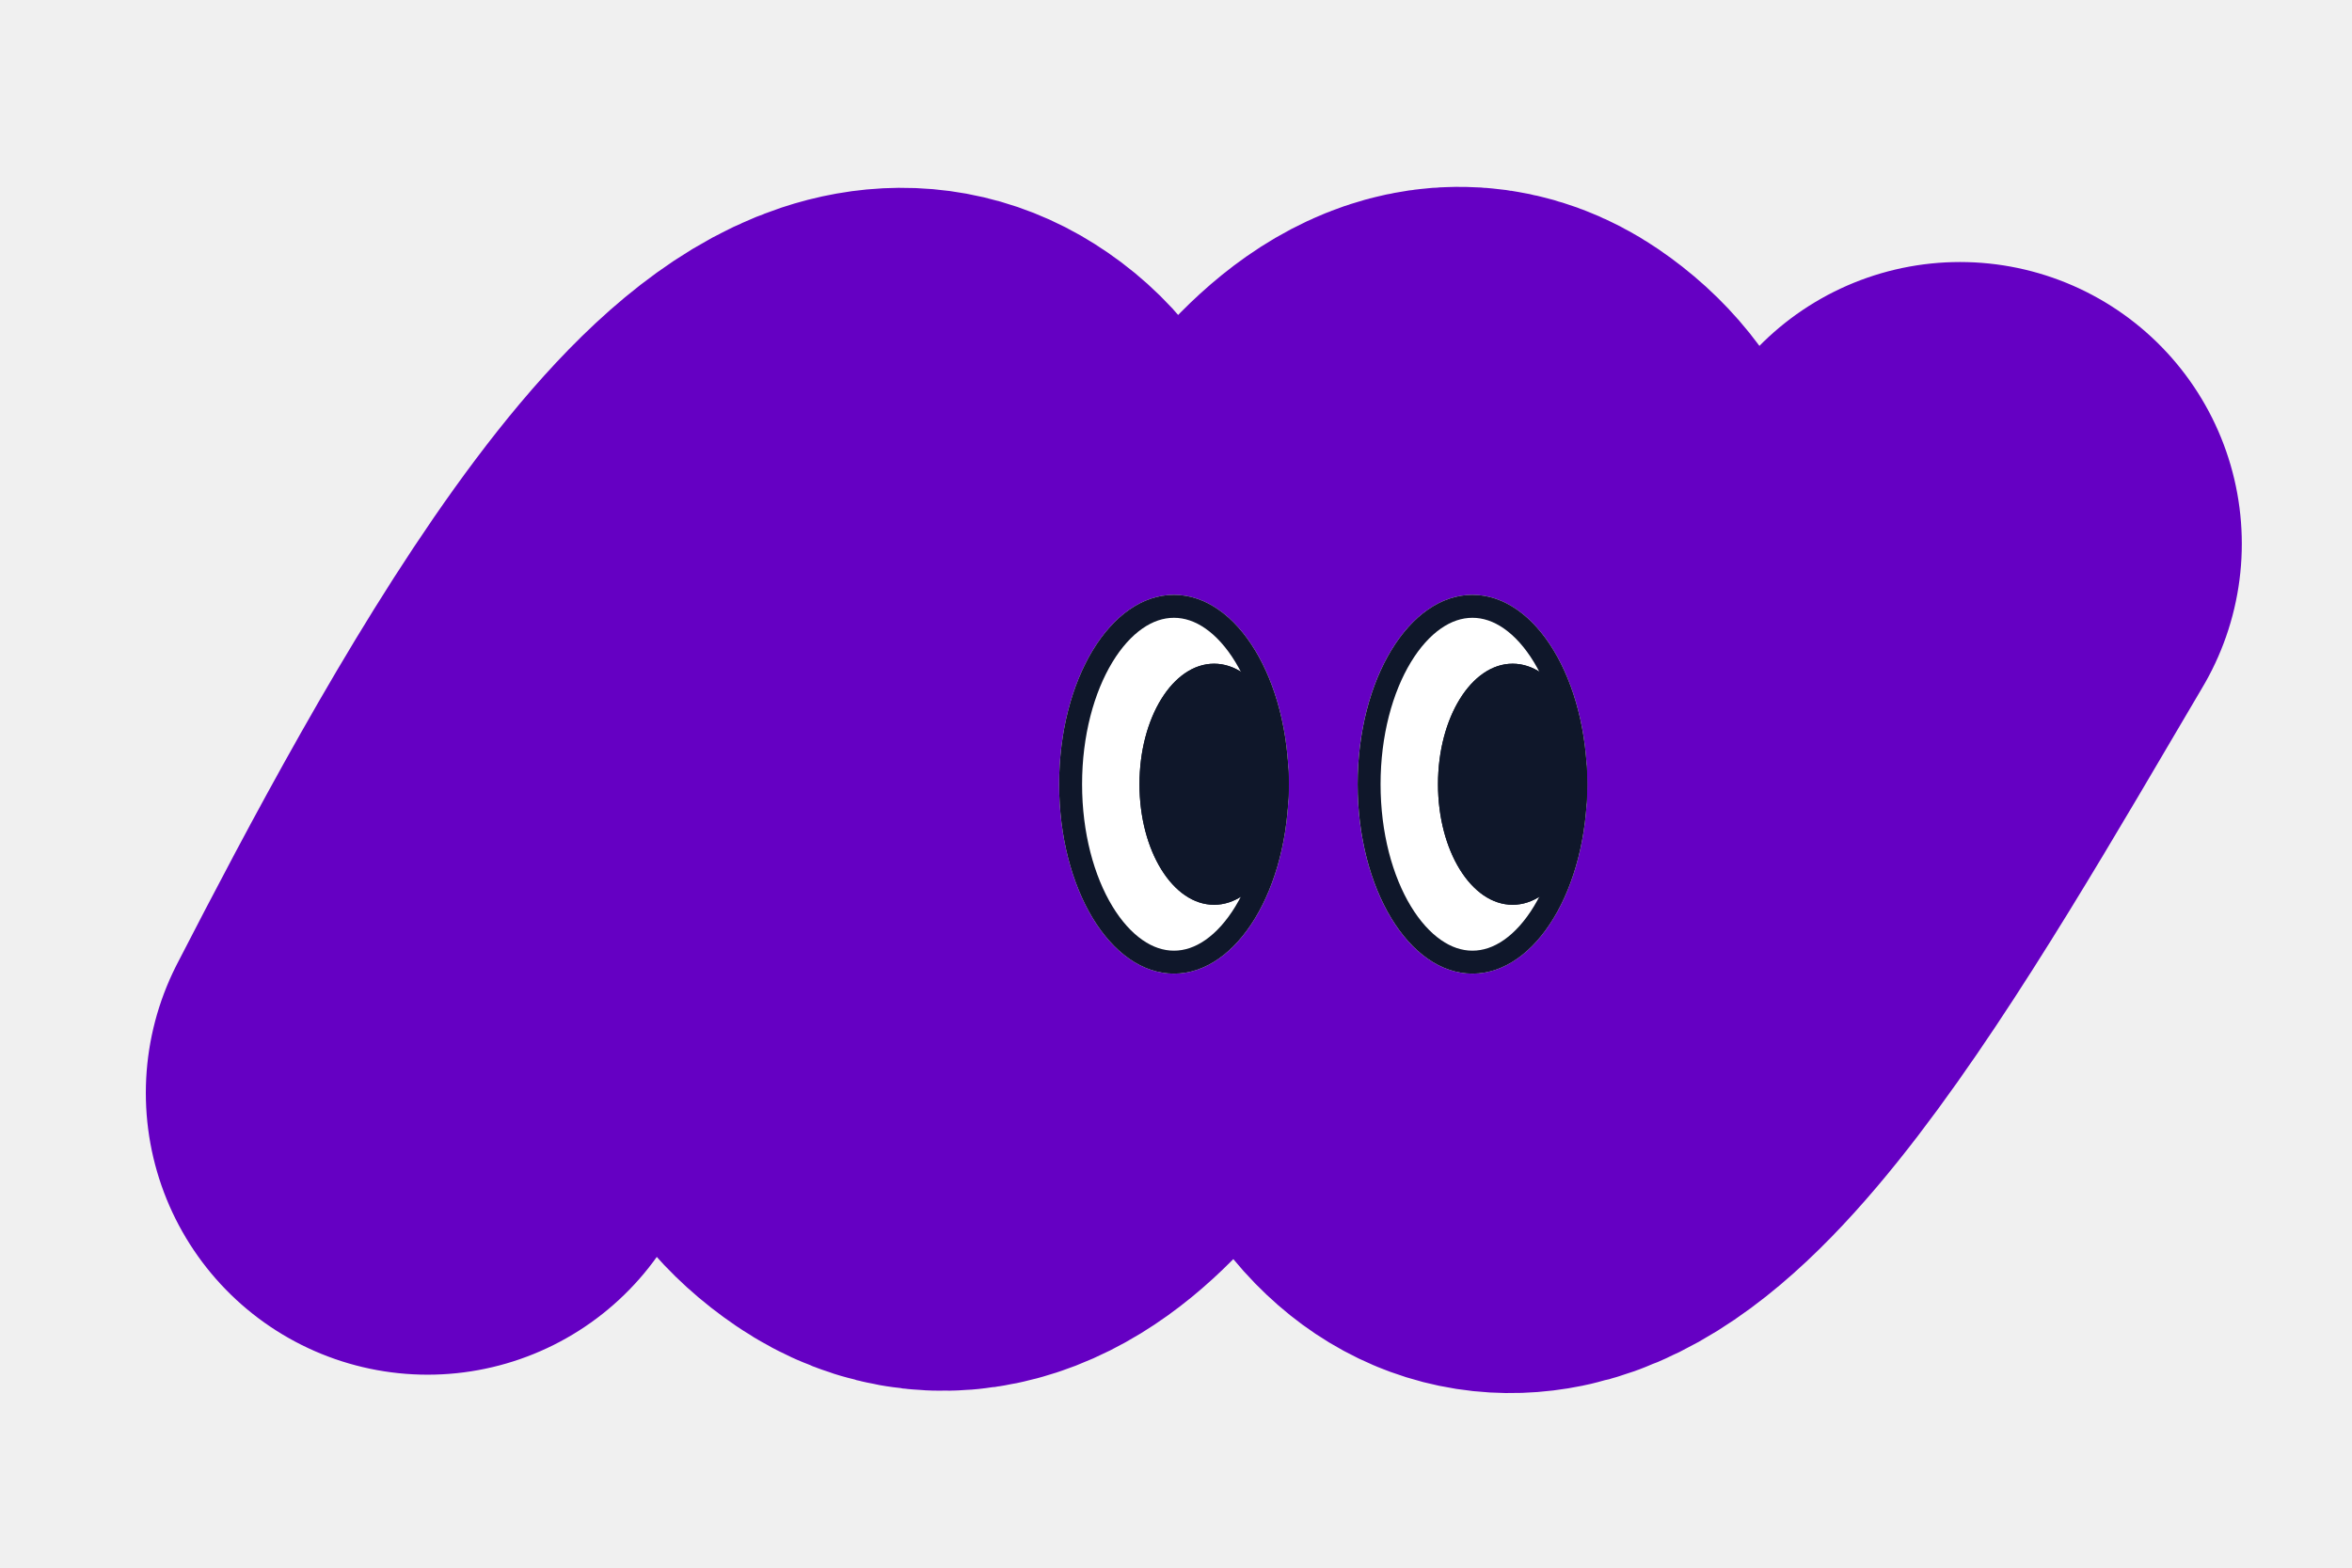
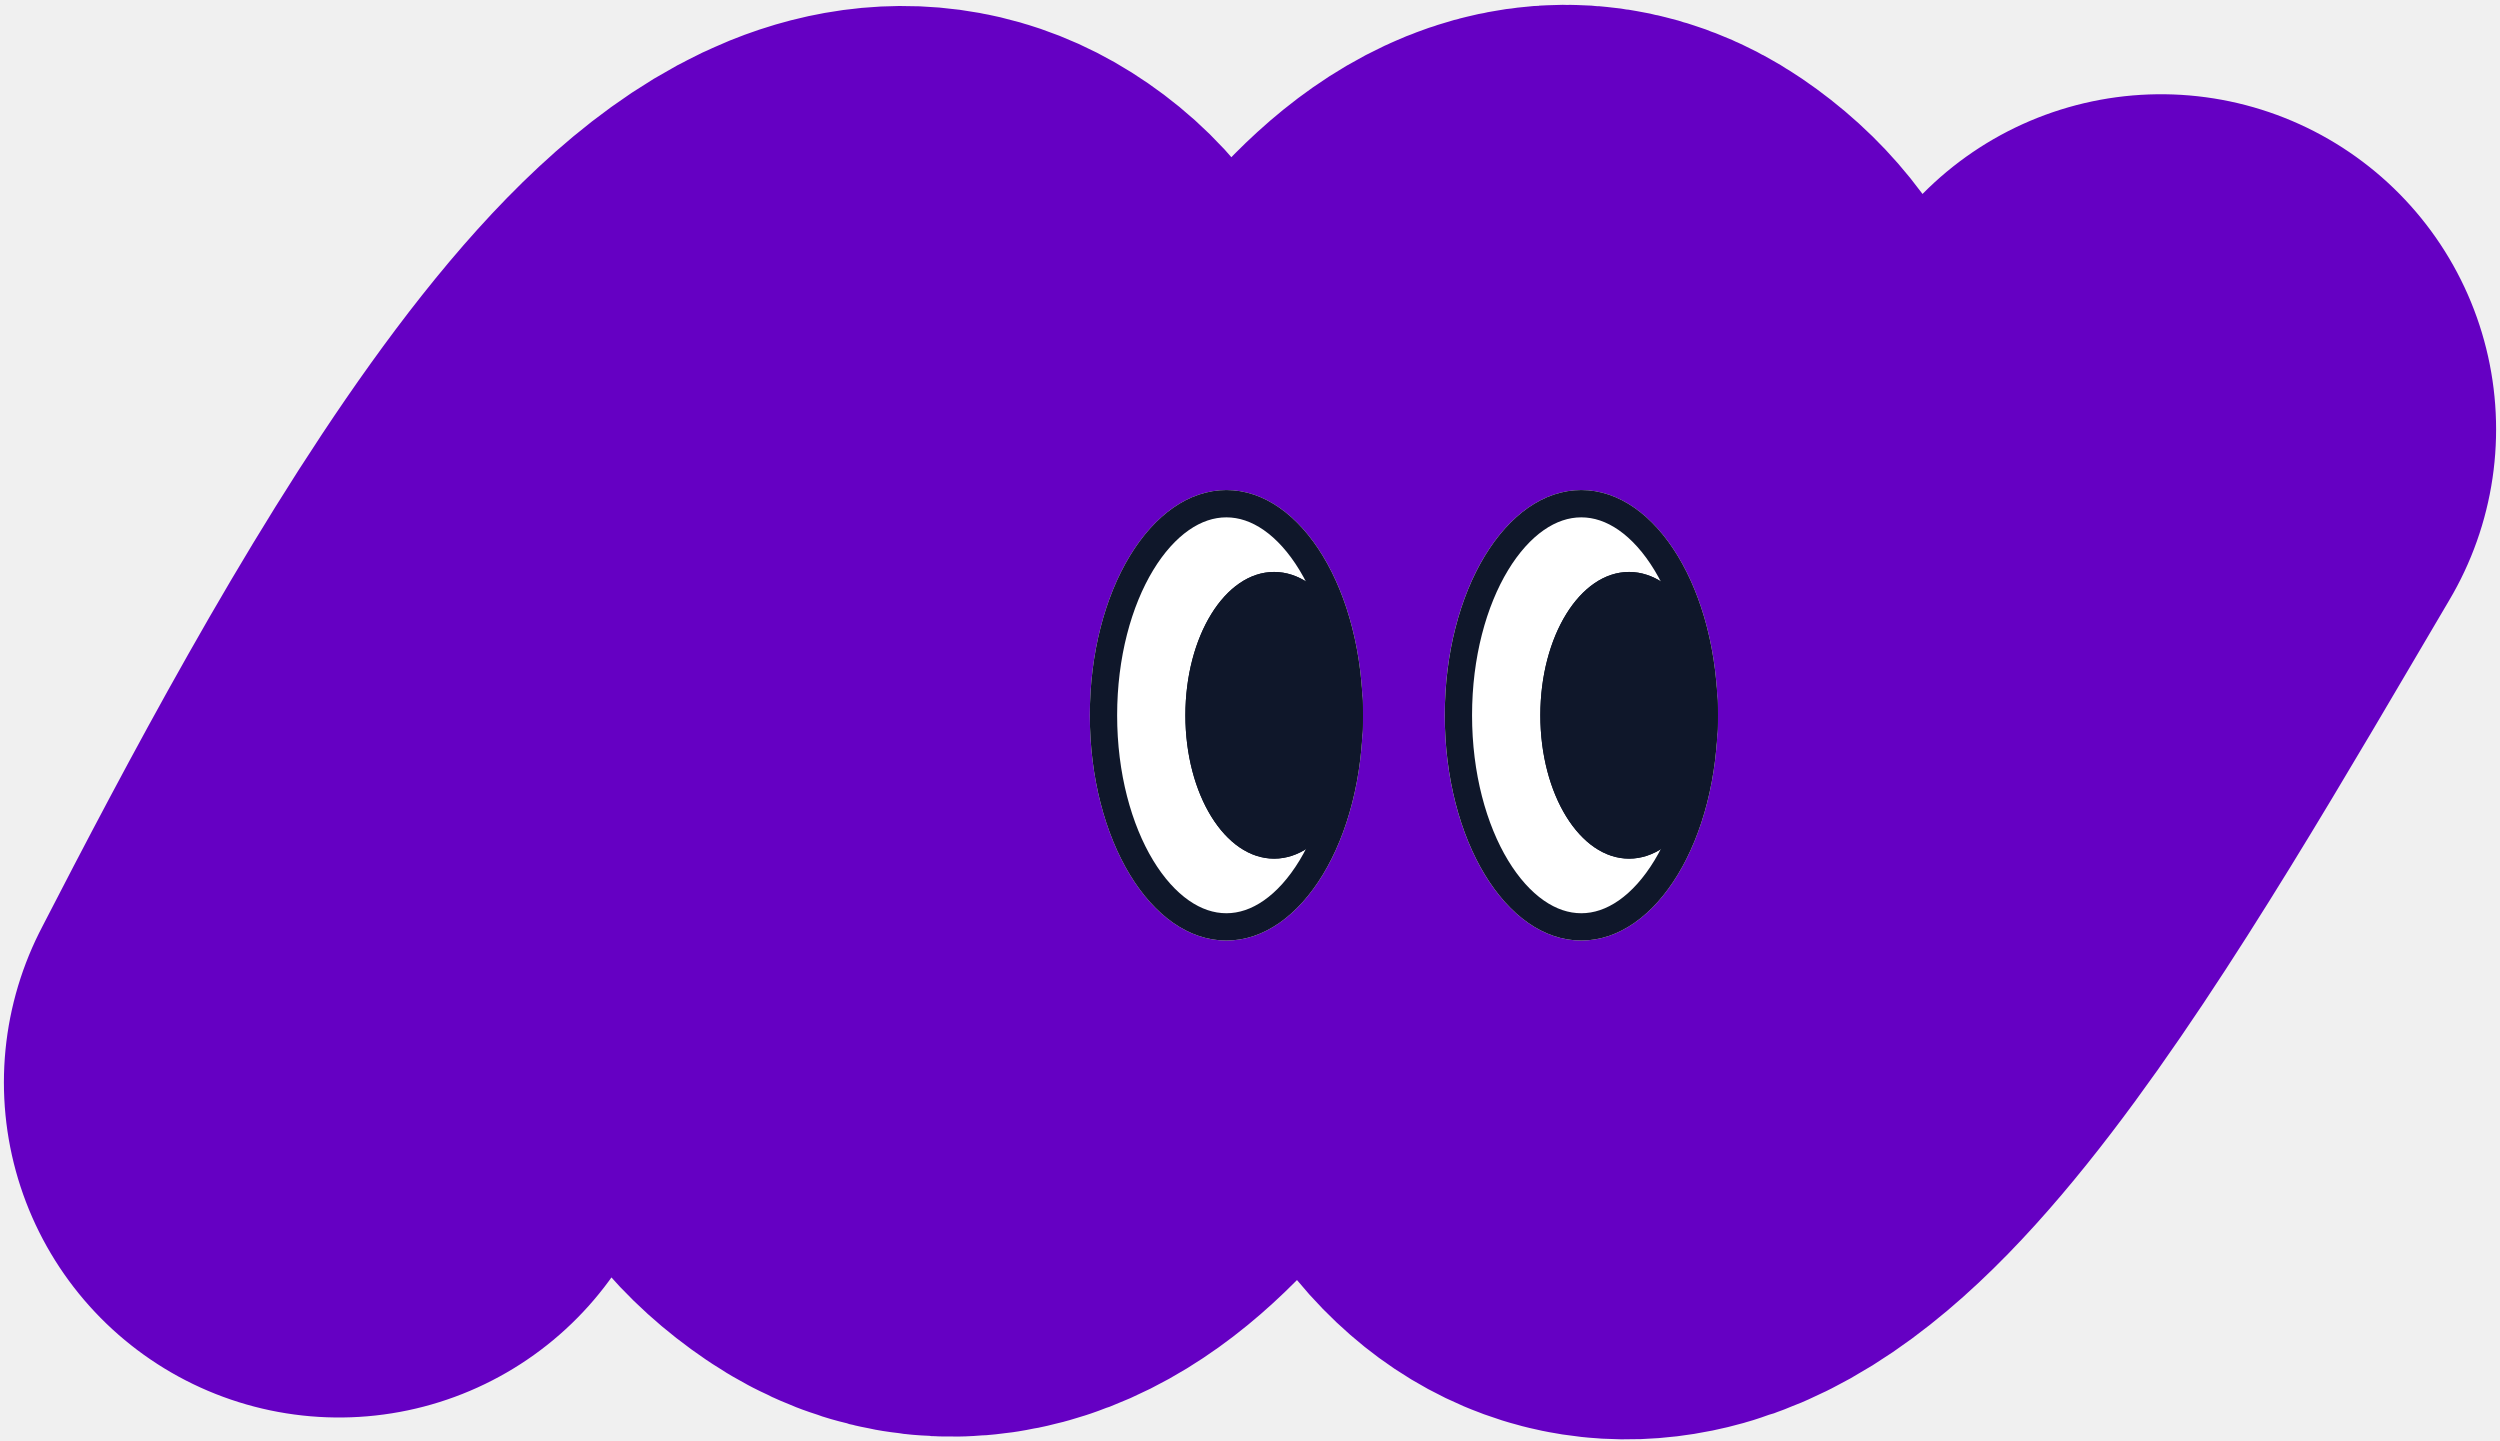
- <svg xmlns="http://www.w3.org/2000/svg" width="66" height="44" viewBox="287 120 66 44" fill="none">
+ <svg xmlns="http://www.w3.org/2000/svg" width="59" height="34" viewBox="291 125.13 59 34" fill="none">
  <path d="M2 1H1348V-1H2V1ZM1349 2V1172H1351V2H1349ZM1348 1173H2V1175H1348V1173ZM1 1172V2H-1V1172H1ZM2 1173C1.448 1173 1 1172.55 1 1172H-1C-1 1173.66 0.343 1175 2 1175V1173ZM1349 1172C1349 1172.55 1348.55 1173 1348 1173V1175C1349.66 1175 1351 1173.66 1351 1172H1349ZM1348 1C1348.55 1 1349 1.448 1349 2H1351C1351 0.343 1349.66 -1 1348 -1V1ZM2 -1C0.343 -1 -1 0.343 -1 2H1C1 1.448 1.448 1 2 1V-1Z" fill="white" fill-opacity="0.1" />
  <path d="M65.947 54.334H54.667C42.885 54.334 33.333 63.885 33.333 75.667V86.974C33.333 98.756 42.885 108.307 54.667 108.307H65.947C77.729 108.307 87.28 98.756 87.28 86.974V75.667C87.28 63.885 77.729 54.334 65.947 54.334ZM49.653 65.32C52.599 65.32 54.987 67.708 54.987 70.653C54.987 73.599 52.599 75.987 49.653 75.987C46.708 75.987 44.32 73.599 44.32 70.653C44.32 67.708 46.708 65.32 49.653 65.32ZM69.36 102.653C76.91 99.834 81.923 92.632 81.947 84.573L81.867 79.987C81.867 78.894 81.653 76.84 81.653 76.84H77.307C67.244 76.871 58.055 82.563 53.547 91.56C50.274 88.635 46.042 87.012 41.653 87H38.427C38.189 93.2 41.556 98.978 47.067 101.827C49.037 102.876 51.234 103.426 53.467 103.427H64.587C66.211 103.45 67.826 103.188 69.36 102.653Z" fill-rule="evenodd" clip-rule="evenodd" fill="#E2E8F0" />
  <rect x="117" y="49" width="101" height="36" rx="18" fill="#BEF264" />
  <path d="M153.059 62.47V64.666L149.945 64.882V72.478C149.945 72.778 149.837 73.036 149.621 73.252C149.417 73.468 149.159 73.576 148.847 73.576H147.317V65.098L144.455 65.296V63.28L153.059 62.47ZM158.775 71.596C159.555 71.596 160.191 71.29 160.683 70.678C161.187 70.066 161.439 69.178 161.439 68.014C161.439 66.934 161.223 66.118 160.791 65.566C160.359 65.002 159.801 64.72 159.117 64.72C158.325 64.72 157.671 65.026 157.155 65.638C156.639 66.25 156.381 67.138 156.381 68.302C156.381 69.382 156.603 70.204 157.047 70.768C157.491 71.32 158.067 71.596 158.775 71.596ZM153.951 68.446C153.951 67.27 154.161 66.256 154.581 65.404C155.013 64.552 155.595 63.886 156.327 63.406C157.071 62.914 157.911 62.614 158.847 62.506C159.159 62.482 159.393 62.47 159.549 62.47C160.449 62.47 161.253 62.668 161.961 63.064C162.681 63.46 163.245 64.06 163.653 64.864C164.073 65.668 164.283 66.664 164.283 67.852C164.283 69.136 164.037 70.228 163.545 71.128C163.065 72.028 162.411 72.7 161.583 73.144C160.767 73.588 159.855 73.81 158.847 73.81C157.911 73.81 157.071 73.606 156.327 73.198C155.595 72.802 155.013 72.202 154.581 71.398C154.161 70.594 153.951 69.61 153.951 68.446ZM173.049 71.434C173.613 71.41 174.105 71.236 174.525 70.912C174.957 70.576 175.287 70.132 175.515 69.58C175.743 69.028 175.857 68.428 175.857 67.78C175.857 66.856 175.641 66.106 175.209 65.53C174.777 64.942 174.195 64.648 173.463 64.648C173.379 64.648 173.241 64.66 173.049 64.684L171.645 64.918V71.488L173.049 71.434ZM169.323 63.28L173.049 62.524C173.325 62.464 173.643 62.434 174.003 62.434C174.831 62.434 175.593 62.65 176.289 63.082C176.997 63.514 177.555 64.114 177.963 64.882C178.383 65.65 178.593 66.52 178.593 67.492C178.593 68.596 178.335 69.616 177.819 70.552C177.303 71.488 176.619 72.232 175.767 72.784C174.915 73.324 174.009 73.594 173.049 73.594H170.583C170.235 73.594 169.935 73.468 169.683 73.216C169.443 72.976 169.323 72.682 169.323 72.334V63.28ZM184.861 71.596C185.641 71.596 186.277 71.29 186.769 70.678C187.273 70.066 187.525 69.178 187.525 68.014C187.525 66.934 187.309 66.118 186.877 65.566C186.445 65.002 185.887 64.72 185.203 64.72C184.411 64.72 183.757 65.026 183.241 65.638C182.725 66.25 182.467 67.138 182.467 68.302C182.467 69.382 182.689 70.204 183.133 70.768C183.577 71.32 184.153 71.596 184.861 71.596ZM180.037 68.446C180.037 67.27 180.247 66.256 180.667 65.404C181.099 64.552 181.681 63.886 182.413 63.406C183.157 62.914 183.997 62.614 184.933 62.506C185.245 62.482 185.479 62.47 185.635 62.47C186.535 62.47 187.339 62.668 188.047 63.064C188.767 63.46 189.331 64.06 189.739 64.864C190.159 65.668 190.369 66.664 190.369 67.852C190.369 69.136 190.123 70.228 189.631 71.128C189.151 72.028 188.497 72.7 187.669 73.144C186.853 73.588 185.941 73.81 184.933 73.81C183.997 73.81 183.157 73.606 182.413 73.198C181.681 72.802 181.099 72.202 180.667 71.398C180.247 70.594 180.037 69.61 180.037 68.446Z" fill="#15803D" />
  <rect x="117" y="97" width="97" height="36" rx="18" fill="#15803D" />
  <path d="M148.751 119.434C149.315 119.41 149.807 119.236 150.227 118.912C150.659 118.576 150.989 118.132 151.217 117.58C151.445 117.028 151.559 116.428 151.559 115.78C151.559 114.856 151.343 114.106 150.911 113.53C150.479 112.942 149.897 112.648 149.165 112.648C149.081 112.648 148.943 112.66 148.751 112.684L147.347 112.918V119.488L148.751 119.434ZM145.025 111.28L148.751 110.524C149.027 110.464 149.345 110.434 149.705 110.434C150.533 110.434 151.295 110.65 151.991 111.082C152.699 111.514 153.257 112.114 153.665 112.882C154.085 113.65 154.295 114.52 154.295 115.492C154.295 116.596 154.037 117.616 153.521 118.552C153.005 119.488 152.321 120.232 151.469 120.784C150.617 121.324 149.711 121.594 148.751 121.594H146.285C145.937 121.594 145.637 121.468 145.385 121.216C145.145 120.976 145.025 120.682 145.025 120.334V111.28ZM160.563 119.596C161.343 119.596 161.979 119.29 162.471 118.678C162.975 118.066 163.227 117.178 163.227 116.014C163.227 114.934 163.011 114.118 162.579 113.566C162.147 113.002 161.589 112.72 160.905 112.72C160.113 112.72 159.459 113.026 158.943 113.638C158.427 114.25 158.169 115.138 158.169 116.302C158.169 117.382 158.391 118.204 158.835 118.768C159.279 119.32 159.855 119.596 160.563 119.596ZM155.739 116.446C155.739 115.27 155.949 114.256 156.369 113.404C156.801 112.552 157.383 111.886 158.115 111.406C158.859 110.914 159.699 110.614 160.635 110.506C160.947 110.482 161.181 110.47 161.337 110.47C162.237 110.47 163.041 110.668 163.749 111.064C164.469 111.46 165.033 112.06 165.441 112.864C165.861 113.668 166.071 114.664 166.071 115.852C166.071 117.136 165.825 118.228 165.333 119.128C164.853 120.028 164.199 120.7 163.371 121.144C162.555 121.588 161.643 121.81 160.635 121.81C159.699 121.81 158.859 121.606 158.115 121.198C157.383 120.802 156.801 120.202 156.369 119.398C155.949 118.594 155.739 117.61 155.739 116.446ZM173.753 111.748C173.753 111.436 173.855 111.16 174.059 110.92C174.275 110.68 174.539 110.548 174.851 110.524L176.543 110.344V121.594H173.717L169.973 115.384V121.594H167.507V111.28L169.973 111.028L173.753 117.13V111.748ZM180.784 115.006L185.374 114.592V116.824L180.784 117.094V119.506L185.968 119.362V120.46C185.968 120.772 185.86 121.036 185.644 121.252C185.428 121.48 185.164 121.594 184.852 121.594H178.336V111.28L185.968 110.164V112.414L180.784 113.008V115.006Z" fill="#FCD34D" />
  <g clip-path="url(#clip0_53_2)">
    <path d="M118.87 441.993C120.98 439.968 123.492 439.998 126.938 442.217C128.588 443.28 130.452 444.844 132.588 446.924C136.746 450.974 138.113 454.912 138.478 457.601C138.592 458.437 137.64 458.857 137.012 458.294L118.87 441.993Z" fill="#E2E8F0" />
    <path d="M126.938 442.217C128.588 443.28 130.452 444.844 132.588 446.924C136.746 450.974 138.113 454.912 138.478 457.601C138.592 458.437 137.64 458.857 137.012 458.294L118.87 441.993C120.98 439.968 123.492 439.998 126.938 442.217ZM118.87 441.993L120.496 442.304C122.747 442.734 124.92 442.674 126.938 442.217M126.938 442.217C135.957 440.179 141.888 430.234 137.918 420.793" stroke-width="4" stroke="#E2E8F0" />
    <path d="M179.5 448.999C171.9 448.999 169 452.665 166 454.499H190.39C191.233 454.499 191.669 453.542 191.038 452.982C188.974 451.151 185.323 448.999 179.5 448.999Z" fill="#E2E8F0" />
    <path d="M166 425.999V454.499M166 454.499C169 452.665 171.9 448.999 179.5 448.999C185.323 448.999 188.974 451.151 191.038 452.982C191.669 453.542 191.233 454.499 190.39 454.499H166Z" stroke-width="4" stroke="#E2E8F0" />
    <path d="M81 403.391C93.029 380.033 113.364 342.202 125.966 350.166C141.718 360.122 103.053 390.755 121.67 403.391C140.286 416.027 157.471 338.679 174.369 350.166C191.267 361.654 158.044 391.904 171.218 403.391C181.758 412.581 199.859 380.31 214.466 355.549" stroke-width="49.091" stroke-linecap="round" stroke="#E2E8F0" />
    <ellipse cx="146" cy="376.499" rx="10" ry="16.5" fill="white" />
    <mask id="stroke0_53_2" fill="white">
      <path d="M156 376.499C156 385.611 151.523 392.999 146 392.999C140.477 392.999 136 385.611 136 376.499C136 367.386 140.477 359.999 146 359.999C151.523 359.999 156 367.386 156 376.499Z" />
    </mask>
    <ellipse cx="146" cy="376.499" rx="10" ry="16.5" stroke-width="4" stroke="#E2E8F0" mask="url(#stroke0_53_2)" />
    <ellipse cx="149.5" cy="376.499" rx="6.5" ry="10.5" fill="#E2E8F0" />
    <mask id="stroke1_53_2" fill="white">
      <path d="M156 376.499C156 382.298 153.09 386.999 149.5 386.999C145.91 386.999 143 382.298 143 376.499C143 370.7 145.91 365.999 149.5 365.999C153.09 365.999 156 370.7 156 376.499Z" />
    </mask>
    <ellipse cx="149.5" cy="376.499" rx="6.5" ry="10.5" stroke-width="4" stroke="#E2E8F0" mask="url(#stroke1_53_2)" />
    <ellipse cx="172" cy="376.499" rx="10" ry="16.5" fill="white" />
    <mask id="stroke2_53_2" fill="white">
      <path d="M182 376.499C182 385.611 177.523 392.999 172 392.999C166.477 392.999 162 385.611 162 376.499C162 367.386 166.477 359.999 172 359.999C177.523 359.999 182 367.386 182 376.499Z" />
    </mask>
    <ellipse cx="172" cy="376.499" rx="10" ry="16.5" stroke-width="4" stroke="#E2E8F0" mask="url(#stroke2_53_2)" />
    <ellipse cx="175.5" cy="376.499" rx="6.5" ry="10.5" fill="#E2E8F0" />
    <mask id="stroke3_53_2" fill="white">
      <path d="M182 376.499C182 382.298 179.09 386.999 175.5 386.999C171.91 386.999 169 382.298 169 376.499C169 370.7 171.91 365.999 175.5 365.999C179.09 365.999 182 370.7 182 376.499Z" />
    </mask>
    <ellipse cx="175.5" cy="376.499" rx="6.5" ry="10.5" stroke-width="4" stroke="#E2E8F0" mask="url(#stroke3_53_2)" />
    <path d="M224.17 399.939C229.511 401.526 235.135 401.204 239.481 396.46C248.476 386.642 233.021 394.689 224.17 399.939Z" fill="#E2E8F0" />
    <path d="M209.916 391.374C213.072 394.363 218.459 398.243 224.17 399.939M224.17 399.939C229.511 401.526 235.135 401.204 239.481 396.46C248.476 386.642 233.021 394.689 224.17 399.939Z" stroke-width="4" stroke="#E2E8F0" />
    <g clip-path="url(#clip1_53_2)">
      <path d="M203.559 310.152C203.25 309.091 203.86 307.981 204.92 307.672L232.762 299.56C233.823 299.251 234.933 299.86 235.242 300.92L274.789 436.644C274.904 437.039 274.894 437.46 274.761 437.849L266.617 461.732C266.17 463.044 264.556 463.514 263.475 462.648L243.776 446.877C243.455 446.62 243.221 446.27 243.106 445.876L203.559 310.152Z" fill="#E2E8F0" />
      <g clip-path="url(#clip2_53_2)">
        <mask id="mask0_53_2" style="mask-type:alpha" maskUnits="userSpaceOnUse" x="203" y="299" width="72" height="165">
          <path d="M203.559 310.152C203.25 309.091 203.86 307.981 204.92 307.672L232.762 299.56C233.823 299.251 234.933 299.86 235.242 300.92L274.789 436.644C274.904 437.039 274.894 437.46 274.761 437.849L266.617 461.732C266.17 463.044 264.556 463.514 263.475 462.648L243.776 446.877C243.455 446.62 243.221 446.27 243.106 445.876L203.559 310.152Z" fill="#D9D9D9" />
        </mask>
        <g mask="url(#mask0_53_2)">
          <path d="M253.557 467.445L205.721 303.272L207.641 302.713L255.477 466.886L253.557 467.445Z" fill-rule="evenodd" clip-rule="evenodd" fill="#CBD5E1" />
          <path d="M259.318 465.767L211.482 301.594L213.402 301.034L261.238 465.207L259.318 465.767Z" fill-rule="evenodd" clip-rule="evenodd" fill="#CBD5E1" />
          <path d="M265.078 464.088L217.242 299.915L219.162 299.356L266.998 463.529L265.078 464.088Z" fill-rule="evenodd" clip-rule="evenodd" fill="#CBD5E1" />
          <path d="M270.839 462.41L223.003 298.237L224.923 297.677L272.759 461.85L270.839 462.41Z" fill-rule="evenodd" clip-rule="evenodd" fill="#CBD5E1" />
          <path d="M276.599 460.731L228.763 296.558L230.683 295.999L278.519 460.172L276.599 460.731Z" fill-rule="evenodd" clip-rule="evenodd" fill="#CBD5E1" />
        </g>
      </g>
    </g>
    <mask id="mask1_53_2" style="mask-type:alpha" maskUnits="userSpaceOnUse" x="204" y="299" width="71" height="165">
      <path d="M204.146 310.285C203.837 309.224 204.446 308.114 205.507 307.805L232.389 299.972C233.449 299.663 234.559 300.273 234.868 301.333L274.42 437.072C274.532 437.458 274.526 437.868 274.401 438.25L266.713 461.908C266.277 463.249 264.627 463.73 263.538 462.833L244.345 447.008C244.035 446.752 243.809 446.409 243.697 446.024L204.146 310.285Z" fill="#94A3B8" />
    </mask>
    <g mask="url(#mask1_53_2)">
      <rect x="254.938" y="460.16" width="19.394" height="11" transform="rotate(-16.2448 254.938 460.16)" fill="#94A3B8" />
    </g>
    <path d="M226.333 390.557C231.882 390.058 236.989 387.68 239.275 381.666C244.006 369.22 232.618 382.407 226.333 390.557Z" fill="#E2E8F0" />
    <path d="M209.923 387.864C213.96 389.476 220.399 391.091 226.333 390.557M226.333 390.557C231.882 390.058 236.989 387.68 239.275 381.666C244.006 369.22 232.618 382.407 226.333 390.557Z" stroke-width="4" stroke="#E2E8F0" />
    <path d="M388.435 352.997C389.49 351.984 390.746 352 392.469 353.109C393.294 353.64 394.226 354.422 395.294 355.463C397.373 357.487 398.057 359.456 398.239 360.801C398.296 361.219 397.82 361.429 397.506 361.147L388.435 352.997Z" fill="#E2E8F0" />
    <path d="M392.469 353.109C393.294 353.64 394.226 354.422 395.294 355.463C397.373 357.487 398.057 359.456 398.239 360.801C398.296 361.219 397.82 361.429 397.506 361.147L388.435 352.997C389.49 351.984 390.746 352 392.469 353.109ZM388.435 352.997L389.248 353.152C390.374 353.367 391.46 353.337 392.469 353.109M392.469 353.109C396.979 352.09 399.944 347.117 397.959 342.397" stroke-width="2" stroke="#E2E8F0" />
    <path d="M418.75 356.5C414.95 356.5 413.5 358.333 412 359.25H424.195C424.617 359.25 424.834 358.772 424.519 358.492C423.487 357.576 421.662 356.5 418.75 356.5Z" fill="#E2E8F0" />
    <path d="M412 345V359.25M412 359.25C413.5 358.333 414.95 356.5 418.75 356.5C421.662 356.5 423.487 357.576 424.519 358.492C424.834 358.772 424.617 359.25 424.195 359.25H412Z" stroke-width="2" stroke="#E2E8F0" />
    <path d="M369.5 333.696C375.515 322.017 385.682 303.101 391.983 307.083C399.859 312.061 380.527 327.378 389.835 333.696C399.143 340.014 407.735 301.34 416.184 307.083C424.634 312.827 408.022 327.952 414.609 333.696C419.879 338.291 428.93 322.155 436.233 309.775" stroke-width="24.545" stroke-linecap="round" stroke="#E2E8F0" />
    <ellipse cx="402" cy="320.25" rx="5" ry="8.25" fill="white" />
    <mask id="stroke4_53_2" fill="white">
      <path d="M407 320.25C407 324.806 404.761 328.5 402 328.5C399.239 328.5 397 324.806 397 320.25C397 315.693 399.239 312 402 312C404.761 312 407 315.693 407 320.25Z" />
    </mask>
    <ellipse cx="402" cy="320.25" rx="5" ry="8.25" stroke-width="2" stroke="#E2E8F0" mask="url(#stroke4_53_2)" />
    <ellipse cx="403.75" cy="320.25" rx="3.25" ry="5.25" fill="#E2E8F0" />
    <mask id="stroke5_53_2" fill="white">
      <path d="M407 320.25C407 323.149 405.545 325.5 403.75 325.5C401.955 325.5 400.5 323.149 400.5 320.25C400.5 317.35 401.955 315 403.75 315C405.545 315 407 317.35 407 320.25Z" />
    </mask>
    <ellipse cx="403.75" cy="320.25" rx="3.25" ry="5.25" stroke-width="2" stroke="#E2E8F0" mask="url(#stroke5_53_2)" />
    <ellipse cx="415" cy="320.25" rx="5" ry="8.25" fill="white" />
    <mask id="stroke6_53_2" fill="white">
      <path d="M420 320.25C420 324.806 417.761 328.5 415 328.5C412.239 328.5 410 324.806 410 320.25C410 315.693 412.239 312 415 312C417.761 312 420 315.693 420 320.25Z" />
    </mask>
    <ellipse cx="415" cy="320.25" rx="5" ry="8.25" stroke-width="2" stroke="#E2E8F0" mask="url(#stroke6_53_2)" />
    <ellipse cx="416.75" cy="320.25" rx="3.25" ry="5.25" fill="#E2E8F0" />
    <mask id="stroke7_53_2" fill="white">
      <path d="M420 320.25C420 323.149 418.545 325.5 416.75 325.5C414.955 325.5 413.5 323.149 413.5 320.25C413.5 317.35 414.955 315 416.75 315C418.545 315 420 317.35 420 320.25Z" />
    </mask>
    <ellipse cx="416.75" cy="320.25" rx="3.25" ry="5.25" stroke-width="2" stroke="#E2E8F0" mask="url(#stroke7_53_2)" />
    <path d="M441.085 331.97C443.756 332.764 446.568 332.602 448.741 330.23C453.238 325.322 445.511 329.345 441.085 331.97Z" fill="#E2E8F0" />
    <path d="M433.958 327.687C435.536 329.182 438.23 331.122 441.085 331.97M441.085 331.97C443.756 332.764 446.568 332.602 448.741 330.23C453.238 325.322 445.511 329.345 441.085 331.97Z" stroke-width="2" stroke="#E2E8F0" />
    <g clip-path="url(#clip3_53_2)">
      <path d="M430.78 287.076C430.625 286.546 430.93 285.99 431.46 285.836L445.381 281.78C445.912 281.625 446.467 281.93 446.621 282.46L466.394 350.322C466.452 350.519 466.447 350.73 466.381 350.924L462.309 362.866C462.085 363.522 461.278 363.757 460.737 363.324L450.888 355.439C450.728 355.31 450.611 355.135 450.553 354.938L430.78 287.076Z" fill="#E2E8F0" />
      <mask id="mask2_53_2" style="mask-type:alpha" maskUnits="userSpaceOnUse" x="430" y="281" width="37" height="83">
        <path d="M430.78 287.076C430.625 286.546 430.93 285.99 431.46 285.836L445.381 281.78C445.912 281.625 446.467 281.93 446.621 282.46L466.394 350.322C466.452 350.519 466.447 350.73 466.381 350.924L462.309 362.866C462.085 363.522 461.278 363.757 460.737 363.324L450.888 355.439C450.728 355.31 450.611 355.135 450.553 354.938L430.78 287.076Z" fill="#D9D9D9" />
      </mask>
      <g mask="url(#mask2_53_2)">
        <path d="M455.779 365.722L431.861 283.636L432.821 283.356L456.739 365.442L455.779 365.722Z" fill-rule="evenodd" clip-rule="evenodd" fill="#CBD5E1" />
        <path d="M458.659 364.883L434.741 282.797L435.701 282.517L459.619 364.603L458.659 364.883Z" fill-rule="evenodd" clip-rule="evenodd" fill="#CBD5E1" />
        <path d="M461.539 364.044L437.621 281.957L438.581 281.678L462.499 363.764L461.539 364.044Z" fill-rule="evenodd" clip-rule="evenodd" fill="#CBD5E1" />
        <path d="M464.419 363.205L440.501 281.118L441.461 280.838L465.379 362.925L464.419 363.205Z" fill-rule="evenodd" clip-rule="evenodd" fill="#CBD5E1" />
        <path d="M467.3 362.365L443.382 280.279L444.342 279.999L468.26 362.085L467.3 362.365Z" fill-rule="evenodd" clip-rule="evenodd" fill="#CBD5E1" />
      </g>
    </g>
    <mask id="mask3_53_2" style="mask-type:alpha" maskUnits="userSpaceOnUse" x="431" y="281" width="36" height="83">
      <path d="M431.073 287.143C430.919 286.612 431.223 286.057 431.754 285.903L445.195 281.986C445.725 281.832 446.28 282.137 446.435 282.667L466.21 350.536C466.266 350.729 466.263 350.934 466.201 351.125L462.357 362.954C462.139 363.625 461.314 363.865 460.769 363.417L451.173 355.504C451.018 355.376 450.905 355.205 450.849 355.012L431.073 287.143Z" fill="#94A3B8" />
    </mask>
    <g mask="url(#mask3_53_2)">
      <rect x="456.469" y="362.08" width="9.697" height="5.5" transform="rotate(-16.2448 456.469 362.08)" fill="#94A3B8" />
    </g>
    <path d="M442.167 327.279C444.941 327.029 447.495 325.841 448.638 322.833C451.003 316.61 445.309 323.204 442.167 327.279Z" fill="#E2E8F0" />
    <path d="M433.961 325.933C435.98 326.739 439.2 327.546 442.167 327.279M442.167 327.279C444.941 327.029 447.495 325.841 448.638 322.833C451.003 316.61 445.309 323.204 442.167 327.279Z" stroke-width="2" stroke="#E2E8F0" />
    <path d="M184.138 721.104C191.738 721.104 194.638 724.771 197.638 726.604L173.248 726.604C172.404 726.604 171.969 725.648 172.6 725.088C174.664 723.257 178.315 721.104 184.138 721.104Z" fill="#E2E8F0" />
    <path d="M197.638 698.104L197.638 726.604M197.638 726.604C194.638 724.771 191.738 721.104 184.138 721.104C178.315 721.104 174.664 723.257 172.6 725.088C171.969 725.648 172.404 726.604 173.248 726.604L197.638 726.604Z" stroke-width="4" stroke="#E2E8F0" />
    <path d="M143.138 721.104C150.738 721.104 153.638 724.771 156.638 726.604L132.248 726.604C131.404 726.604 130.969 725.648 131.6 725.088C133.664 723.257 137.315 721.104 143.138 721.104Z" fill="#E2E8F0" />
    <path d="M156.638 698.104L156.638 726.604M156.638 726.604C153.638 724.771 150.738 721.104 143.138 721.104C137.315 721.104 133.664 723.257 131.6 725.088C130.969 725.648 131.404 726.604 132.248 726.604L156.638 726.604Z" stroke-width="4" stroke="#E2E8F0" />
    <path d="M241.466 675.392C229.437 652.035 209.102 614.203 196.5 622.168C180.747 632.124 219.412 662.756 200.796 675.392C182.179 688.028 164.995 610.681 148.097 622.168C131.199 633.655 164.422 663.905 151.247 675.392C140.708 684.582 122.607 652.312 108 627.55" stroke-width="49.091" stroke-linecap="round" stroke="#E2E8F0" />
    <path d="M141 651C141.459 649.667 143.665 647 148.811 647C153.957 647 157.081 649.667 158 651" stroke-width="3.5" stroke-linecap="round" stroke="white" />
    <path d="M171 651C171.459 649.667 173.665 647 178.811 647C183.957 647 187.081 649.667 188 651" stroke-width="3.5" stroke-linecap="round" stroke="white" />
    <path d="M246 613C246.47 607.448 237.665 606.196 232.5 606.5C207 608 229.837 611.028 246 613Z" fill="#E2E8F0" />
    <path d="M244.618 634.663C270.168 632.619 252.834 616.974 246 613M246 613C246.47 607.448 237.665 606.196 232.5 606.5C207 608 229.837 611.028 246 613Z" stroke-width="4" stroke="#E2E8F0" />
    <path d="M225.831 569.194C227.8 563.14 230.625 561.692 233.251 562.547C235.877 563.401 237.309 566.233 235.34 572.287C233.371 578.341 226.755 582.517 226.755 582.517C226.755 582.517 223.861 575.247 225.831 569.194Z" fill="#E2E8F0" />
    <path d="M240.992 579.41C243.486 577.098 245.18 577.157 246.183 578.239C247.186 579.321 247.118 581.015 244.625 583.327C242.131 585.64 237.958 585.867 237.958 585.867C237.958 585.867 238.499 581.723 240.992 579.41Z" fill="#E2E8F0" />
    <path d="M244.887 588.142C247.397 588.141 248.285 589.024 248.285 590.113C248.285 591.201 247.398 592.084 244.888 592.084C242.378 592.084 240.005 590.113 240.005 590.113C240.005 590.113 242.377 588.142 244.887 588.142Z" fill="#E2E8F0" />
    <path d="M254.142 582.366C255.832 582.033 256.555 582.553 256.71 583.339C256.865 584.126 256.393 584.881 254.703 585.214C253.013 585.547 251.134 584.438 251.134 584.438C251.134 584.438 252.451 582.699 254.142 582.366Z" fill="#E2E8F0" />
    <path d="M88.607 675.254C83.381 677.186 77.748 677.232 73.101 672.781C63.484 663.573 79.432 670.593 88.607 675.254Z" fill="#E2E8F0" />
    <path d="M110.5 661C107.546 664.19 94.195 673.187 88.607 675.254M88.607 675.254C83.381 677.186 77.748 677.232 73.101 672.781C63.484 663.573 79.432 670.593 88.607 675.254Z" stroke-width="4" stroke="#E2E8F0" />
    <path d="M420.569 626.052C424.369 626.052 425.819 627.886 427.319 628.802L415.124 628.802C414.702 628.802 414.485 628.324 414.8 628.044C415.832 627.129 417.657 626.052 420.569 626.052Z" fill="#E2E8F0" />
    <path d="M427.319 614.552L427.319 628.802M427.319 628.802C425.819 627.886 424.369 626.052 420.569 626.052C417.657 626.052 415.832 627.129 414.8 628.044C414.485 628.324 414.702 628.802 415.124 628.802L427.319 628.802Z" stroke-width="2" stroke="#E2E8F0" />
    <path d="M400.069 626.052C403.869 626.052 405.319 627.886 406.819 628.802L394.624 628.802C394.202 628.802 393.985 628.324 394.3 628.044C395.332 627.129 397.157 626.052 400.069 626.052Z" fill="#E2E8F0" />
    <path d="M406.819 614.552L406.819 628.802M406.819 628.802C405.319 627.886 403.869 626.052 400.069 626.052C397.157 626.052 395.332 627.129 394.3 628.044C393.985 628.324 394.202 628.802 394.624 628.802L406.819 628.802Z" stroke-width="2" stroke="#E2E8F0" />
    <path d="M449.233 603.196C443.218 591.517 433.051 572.602 426.75 576.584C418.874 581.562 438.206 596.878 428.898 603.196C419.59 609.514 410.997 570.84 402.548 576.584C394.099 582.328 410.711 597.452 404.124 603.196C398.854 607.791 389.803 591.656 382.5 579.275" stroke-width="24.545" stroke-linecap="round" stroke="#E2E8F0" />
    <path d="M399 591C399.23 590.334 400.332 589 402.905 589C405.478 589 407.04 590.334 407.5 591" stroke-width="1.75" stroke-linecap="round" stroke="white" />
    <path d="M414 591C414.23 590.334 415.332 589 417.905 589C420.478 589 422.04 590.334 422.5 591" stroke-width="1.75" stroke-linecap="round" stroke="white" />
    <path d="M451.5 572C451.735 569.224 447.332 568.598 444.75 568.75C432 569.5 443.418 571.014 451.5 572Z" fill="#E2E8F0" />
    <path d="M450.809 582.832C463.584 581.81 454.917 573.987 451.5 572M451.5 572C451.735 569.224 447.332 568.598 444.75 568.75C432 569.5 443.418 571.014 451.5 572Z" stroke-width="2" stroke="#E2E8F0" />
    <path d="M441.416 550.097C442.4 547.07 443.813 546.346 445.126 546.774C446.439 547.201 447.155 548.617 446.17 551.644C445.186 554.671 441.878 556.759 441.878 556.759C441.878 556.759 440.431 553.124 441.416 550.097Z" fill="#E2E8F0" />
    <path d="M448.996 555.205C450.243 554.049 451.09 554.079 451.592 554.619C452.093 555.16 452.059 556.007 450.812 557.163C449.566 558.32 447.479 558.433 447.479 558.433C447.479 558.433 447.75 556.361 448.996 555.205Z" fill="#E2E8F0" />
    <path d="M450.944 559.571C452.199 559.571 452.642 560.012 452.643 560.556C452.643 561.101 452.199 561.542 450.944 561.542C449.689 561.542 448.503 560.557 448.503 560.557C448.503 560.557 449.689 559.571 450.944 559.571Z" fill="#E2E8F0" />
    <path d="M455.571 556.683C456.416 556.516 456.778 556.776 456.855 557.17C456.933 557.563 456.697 557.94 455.852 558.107C455.007 558.274 454.067 557.719 454.067 557.719C454.067 557.719 454.726 556.85 455.571 556.683Z" fill="#E2E8F0" />
    <path d="M372.803 603.127C370.19 604.093 367.374 604.116 365.05 601.891C360.242 597.286 368.216 600.796 372.803 603.127Z" fill="#E2E8F0" />
    <path d="M383.75 596C382.273 597.595 375.597 602.094 372.803 603.127M372.803 603.127C370.19 604.093 367.374 604.116 365.05 601.891C360.242 597.286 368.216 600.796 372.803 603.127Z" stroke-width="2" stroke="#E2E8F0" />
  </g>
  <g clip-path="url(#clip4_53_2)">
    <path d="M296 91.675C299.876 84.15 306.427 71.962 310.487 74.528C315.562 77.735 303.105 87.604 309.103 91.675C315.101 95.747 320.637 70.827 326.082 74.528C331.526 78.229 320.822 87.975 325.067 91.675C328.462 94.636 334.294 84.239 339 76.262" stroke-width="15.816" stroke-linecap="round" stroke="#6500C3" />
    <ellipse cx="316.942" cy="83.011" rx="3.222" ry="5.316" fill="white" />
    <mask id="stroke8_53_2" fill="white">
      <path d="M320.164 83.011C320.164 85.947 318.721 88.327 316.942 88.327C315.162 88.327 313.72 85.947 313.72 83.011C313.72 80.075 315.162 77.695 316.942 77.695C318.721 77.695 320.164 80.075 320.164 83.011Z" />
    </mask>
    <ellipse cx="316.942" cy="83.011" rx="3.222" ry="5.316" stroke-width="1.289" stroke="#0F172A" mask="url(#stroke8_53_2)" />
    <ellipse cx="318.069" cy="83.011" rx="2.094" ry="3.383" fill="#0F172A" />
    <mask id="stroke9_53_2" fill="white">
      <path d="M320.163 83.011C320.163 84.88 319.226 86.394 318.069 86.394C316.913 86.394 315.975 84.88 315.975 83.011C315.975 81.143 316.913 79.628 318.069 79.628C319.226 79.628 320.163 81.143 320.163 83.011Z" />
    </mask>
    <ellipse cx="318.069" cy="83.011" rx="2.094" ry="3.383" stroke-width="1.289" stroke="#0F172A" mask="url(#stroke9_53_2)" />
    <ellipse cx="325.318" cy="83.011" rx="3.222" ry="5.316" fill="white" />
    <mask id="stroke10_53_2" fill="white">
      <path d="M328.54 83.011C328.54 85.947 327.098 88.327 325.318 88.327C323.539 88.327 322.097 85.947 322.097 83.011C322.097 80.075 323.539 77.695 325.318 77.695C327.098 77.695 328.54 80.075 328.54 83.011Z" />
    </mask>
    <ellipse cx="325.318" cy="83.011" rx="3.222" ry="5.316" stroke-width="1.289" stroke="#0F172A" mask="url(#stroke10_53_2)" />
    <ellipse cx="326.446" cy="83.011" rx="2.094" ry="3.383" fill="#0F172A" />
    <mask id="stroke11_53_2" fill="white">
      <path d="M328.54 83.011C328.54 84.88 327.603 86.394 326.446 86.394C325.289 86.394 324.352 84.88 324.352 83.011C324.352 81.143 325.289 79.628 326.446 79.628C327.603 79.628 328.54 81.143 328.54 83.011Z" />
    </mask>
    <ellipse cx="326.446" cy="83.011" rx="2.094" ry="3.383" stroke-width="1.289" stroke="#0F172A" mask="url(#stroke11_53_2)" />
    <path d="M425.487 79.381C427.227 79.37 428.632 77.985 428.621 76.297C428.609 74.558 427.185 73.153 425.446 73.164C423.757 73.176 422.392 74.6 422.403 76.339C422.415 78.027 423.799 79.393 425.487 79.381" fill-rule="evenodd" clip-rule="evenodd" fill="#6500C3" />
    <path d="M428.561 87.571C428.264 86.565 427.45 85.368 425.262 85.383C423.573 85.394 422.205 86.778 422.216 88.467C422.227 90.049 423.433 91.349 424.989 91.499L425.014 95.251L425.491 94.947C427.98 93.367 429.184 89.683 428.561 87.571" fill-rule="evenodd" clip-rule="evenodd" fill="#6500C3" />
    <path d="M365.33 82.657C364.643 81.937 363.787 81.58 362.763 81.587C361.398 81.596 360.408 81.944 359.794 82.631C359.18 83.317 358.876 84.205 358.884 85.293C358.89 86.296 359.173 87.104 359.732 87.719C360.291 88.334 361.168 88.638 362.362 88.63C362.938 88.626 363.492 88.505 364.024 88.266C364.556 88.028 365.001 87.695 365.361 87.265L365.33 82.657ZM355.045 85.479C355.036 84.135 355.283 82.885 355.788 81.73C356.292 80.574 357.011 79.631 357.945 78.899C358.9 78.146 360.006 77.712 361.264 77.597C361.904 77.55 362.587 77.684 363.315 77.999C364.063 78.293 364.728 78.725 365.308 79.298L365.265 72.962L369.645 72.42L369.767 90.468C369.77 91.001 369.581 91.461 369.2 91.848C368.819 92.256 368.351 92.461 367.796 92.465L365.396 92.481L365.384 90.625C364.897 91.226 364.292 91.721 363.57 92.109C362.868 92.498 362.166 92.695 361.462 92.7C360.203 92.708 359.081 92.385 358.095 91.73C357.131 91.097 356.378 90.238 355.838 89.153C355.318 88.048 355.054 86.823 355.045 85.479ZM379.066 80.933C378.106 80.94 377.298 81.318 376.641 82.069C376.006 82.82 375.693 83.825 375.702 85.084C375.709 86.236 375.982 87.13 376.52 87.766C377.079 88.403 377.785 88.718 378.638 88.712C379.598 88.706 380.396 88.338 381.031 87.608C381.666 86.878 381.979 85.874 381.971 84.594C381.963 83.42 381.679 82.516 381.12 81.879C380.583 81.243 379.898 80.927 379.066 80.933ZM371.959 85.365C371.949 83.829 372.228 82.472 372.796 81.295C373.386 80.118 374.19 79.174 375.209 78.463C376.228 77.752 377.388 77.296 378.688 77.096C379.114 77.029 379.509 76.994 379.871 76.992C381.109 76.983 382.22 77.253 383.205 77.801C384.211 78.349 385.006 79.165 385.589 80.249C386.173 81.333 386.47 82.665 386.48 84.243C386.492 85.971 386.15 87.467 385.454 88.73C384.78 89.972 383.848 90.917 382.657 91.565C381.489 92.234 380.2 92.574 378.792 92.583C377.491 92.592 376.326 92.312 375.298 91.743C374.271 91.195 373.455 90.379 372.85 89.295C372.267 88.211 371.97 86.901 371.959 85.365ZM399.691 77.05L399.778 90.042C399.782 90.639 399.572 91.153 399.149 91.582C398.725 92.033 398.204 92.261 397.585 92.265L395.665 92.278L395.567 77.686L399.691 77.05ZM395.05 72.153C395.044 71.343 395.349 70.605 395.963 69.939C396.577 69.274 397.279 68.938 398.068 68.933C398.666 68.929 399.158 69.128 399.544 69.531C399.952 69.934 400.159 70.455 400.163 71.095C400.168 71.927 399.864 72.665 399.25 73.309C398.635 73.953 397.923 74.278 397.112 74.284C396.536 74.287 396.044 74.088 395.636 73.686C395.25 73.283 395.054 72.772 395.05 72.153ZM414.338 91.128C413.828 91.366 412.966 91.628 411.752 91.914L410.985 92.111C410.836 92.154 410.569 92.177 410.185 92.18C409.716 92.183 409.236 92.123 408.744 91.998C408.274 91.873 407.867 91.684 407.524 91.43C406.023 90.267 405.243 88.427 405.183 85.91L405.157 81.974L402.79 82.214L402.768 78.918L405.134 78.646L405.102 73.878L409.098 73.307L409.131 78.139L414.247 77.496L414.259 79.384C414.263 79.854 414.105 80.26 413.788 80.604C413.491 80.947 413.109 81.141 412.64 81.187L409.154 81.563L409.18 85.371C409.184 85.989 409.284 86.554 409.479 87.065C409.674 87.554 409.943 87.926 410.287 88.179C410.394 88.243 410.543 88.274 410.735 88.272C411.076 88.27 411.524 88.203 412.078 88.071C412.653 87.918 413.143 87.776 413.547 87.645L414.338 91.128Z" fill="#6500C3" />
  </g>
  <path d="M299 150.675C302.876 143.15 309.427 130.962 313.487 133.528C318.562 136.735 306.105 146.604 312.103 150.675C318.101 154.747 323.637 129.827 329.082 133.528C334.526 137.229 323.822 146.974 328.067 150.675C331.462 153.636 337.294 143.239 342 135.262" stroke-width="15.816" stroke-linecap="round" stroke="#6500C3" />
  <ellipse cx="319.942" cy="142.011" rx="3.222" ry="5.316" fill="white" />
  <mask id="stroke12_53_2" fill="white">
    <path d="M323.164 142.011C323.164 144.947 321.721 147.327 319.942 147.327C318.162 147.327 316.72 144.947 316.72 142.011C316.72 139.075 318.162 136.695 319.942 136.695C321.721 136.695 323.164 139.075 323.164 142.011Z" />
  </mask>
  <ellipse cx="319.942" cy="142.011" rx="3.222" ry="5.316" stroke-width="1.289" stroke="#0F172A" mask="url(#stroke12_53_2)" />
  <ellipse cx="321.069" cy="142.011" rx="2.094" ry="3.383" fill="#0F172A" />
  <mask id="stroke13_53_2" fill="white">
    <path d="M323.163 142.011C323.163 143.88 322.226 145.394 321.069 145.394C319.913 145.394 318.975 143.88 318.975 142.011C318.975 140.143 319.913 138.628 321.069 138.628C322.226 138.628 323.163 140.143 323.163 142.011Z" />
  </mask>
  <ellipse cx="321.069" cy="142.011" rx="2.094" ry="3.383" stroke-width="1.289" stroke="#0F172A" mask="url(#stroke13_53_2)" />
  <ellipse cx="328.318" cy="142.011" rx="3.222" ry="5.316" fill="white" />
  <mask id="stroke14_53_2" fill="white">
    <path d="M331.54 142.011C331.54 144.947 330.098 147.327 328.318 147.327C326.539 147.327 325.097 144.947 325.097 142.011C325.097 139.075 326.539 136.695 328.318 136.695C330.098 136.695 331.54 139.075 331.54 142.011Z" />
  </mask>
  <ellipse cx="328.318" cy="142.011" rx="3.222" ry="5.316" stroke-width="1.289" stroke="#0F172A" mask="url(#stroke14_53_2)" />
  <ellipse cx="329.446" cy="142.011" rx="2.094" ry="3.383" fill="#0F172A" />
  <mask id="stroke15_53_2" fill="white">
    <path d="M331.54 142.011C331.54 143.88 330.603 145.394 329.446 145.394C328.289 145.394 327.352 143.88 327.352 142.011C327.352 140.143 328.289 138.628 329.446 138.628C330.603 138.628 331.54 140.143 331.54 142.011Z" />
  </mask>
  <ellipse cx="329.446" cy="142.011" rx="2.094" ry="3.383" stroke-width="1.289" stroke="#0F172A" mask="url(#stroke15_53_2)" />
  <g clip-path="url(#clip5_53_2)">
    <rect width="696" height="426" transform="translate(549 43)" fill="#FEFCE8" />
    <rect x="549" y="108" width="696" height="311" fill="#FEFCE8" />
    <path d="M1245 193L527.657 193" stroke-width="2" stroke="#FEF3C7" />
    <path d="M1245 225L527.657 225" stroke-width="2" stroke="#FEF3C7" />
    <path d="M1245 289L527.657 289" stroke-width="2" stroke="#FEF3C7" />
    <path d="M1245 353L527.657 353" stroke-width="2" stroke="#FEF3C7" />
    <path d="M1245 417L527.657 417" stroke-width="2" stroke="#FEF3C7" />
    <path d="M1245 321L527.657 321" stroke-width="2" stroke="#FEF3C7" />
    <path d="M1245 449L527.657 449" stroke-width="2" stroke="#FEF3C7" />
    <path d="M1245 161L527.657 161" stroke-width="2" stroke="#FEF3C7" />
    <path d="M1245 129L527.657 129" stroke-width="2" stroke="#FEF3C7" />
    <path d="M1245 97L527.657 97" stroke-width="2" stroke="#FEF3C7" />
    <path d="M1245 65L527.657 65" stroke-width="2" stroke="#FEF3C7" />
    <path d="M1245 257L527.657 257" stroke-width="2" stroke="#FEF3C7" />
    <path d="M1245 385L527.657 385" stroke-width="2" stroke="#FEF3C7" />
  </g>
  <rect x="33" y="791.5" width="994" height="50.5" rx="23" fill="#0F172A" stroke-width="2" stroke="#0F172A" />
  <rect x="29" y="788" width="994" height="50.5" rx="23" fill="#F1F5F9" stroke-width="2" stroke="#0F172A" />
  <path d="M31 143.075C31.901 141.325 33.425 138.491 34.369 139.088C35.549 139.833 32.652 142.129 34.047 143.075C35.442 144.022 36.73 138.227 37.996 139.088C39.262 139.948 36.773 142.215 37.76 143.075C38.549 143.764 39.906 141.346 41 139.491" stroke-width="3.678" stroke-linecap="round" stroke="#6500C3" />
  <ellipse cx="35.87" cy="141.061" rx="0.749" ry="1.236" fill="white" />
  <mask id="stroke16_53_2" fill="white">
    <path d="M36.619 141.061C36.619 141.743 36.284 142.297 35.87 142.297C35.456 142.297 35.121 141.743 35.121 141.061C35.121 140.378 35.456 139.824 35.87 139.824C36.284 139.824 36.619 140.378 36.619 141.061Z" />
  </mask>
  <ellipse cx="35.87" cy="141.061" rx="0.749" ry="1.236" stroke-width="0.3" stroke="#0F172A" mask="url(#stroke16_53_2)" />
  <ellipse cx="36.132" cy="141.061" rx="0.487" ry="0.787" fill="#0F172A" />
  <mask id="stroke17_53_2" fill="white">
    <path d="M36.619 141.061C36.619 141.495 36.401 141.847 36.132 141.847C35.863 141.847 35.645 141.495 35.645 141.061C35.645 140.626 35.863 140.274 36.132 140.274C36.401 140.274 36.619 140.626 36.619 141.061Z" />
  </mask>
  <ellipse cx="36.132" cy="141.061" rx="0.487" ry="0.787" stroke-width="0.3" stroke="#0F172A" mask="url(#stroke17_53_2)" />
  <ellipse cx="37.818" cy="141.061" rx="0.749" ry="1.236" fill="white" />
  <mask id="stroke18_53_2" fill="white">
    <path d="M38.568 141.061C38.568 141.743 38.232 142.297 37.818 142.297C37.404 142.297 37.069 141.743 37.069 141.061C37.069 140.378 37.404 139.824 37.818 139.824C38.232 139.824 38.568 140.378 38.568 141.061Z" />
  </mask>
  <ellipse cx="37.818" cy="141.061" rx="0.749" ry="1.236" stroke-width="0.3" stroke="#0F172A" mask="url(#stroke18_53_2)" />
  <ellipse cx="38.081" cy="141.061" rx="0.487" ry="0.787" fill="#0F172A" />
  <mask id="stroke19_53_2" fill="white">
    <path d="M38.568 141.061C38.568 141.495 38.349 141.847 38.081 141.847C37.812 141.847 37.593 141.495 37.593 141.061C37.593 140.626 37.812 140.274 38.081 140.274C38.349 140.274 38.568 140.626 38.568 141.061Z" />
  </mask>
  <ellipse cx="38.081" cy="141.061" rx="0.487" ry="0.787" stroke-width="0.3" stroke="#0F172A" mask="url(#stroke19_53_2)" />
  <defs>
    <clipPath id="clip0_53_2">
      <rect x="28" y="251" width="474" height="500" rx="5" fill="white" />
    </clipPath>
    <clipPath id="clip1_53_2">
      <rect width="33" height="167.5" fill="white" transform="translate(203 308.232) rotate(-16.2448)" />
    </clipPath>
    <clipPath id="clip2_53_2">
      <rect width="33" height="167.5" fill="white" transform="translate(203 308.232) rotate(-16.2448)" />
    </clipPath>
    <clipPath id="clip3_53_2">
      <rect width="16.5" height="83.75" fill="white" transform="translate(430.5 286.116) rotate(-16.2448)" />
    </clipPath>
    <clipPath id="clip4_53_2">
      <rect width="151" height="40" fill="white" transform="translate(285 63)" />
    </clipPath>
    <clipPath id="clip5_53_2">
      <rect width="696" height="426" fill="white" transform="translate(549 43)" />
    </clipPath>
  </defs>
</svg>
